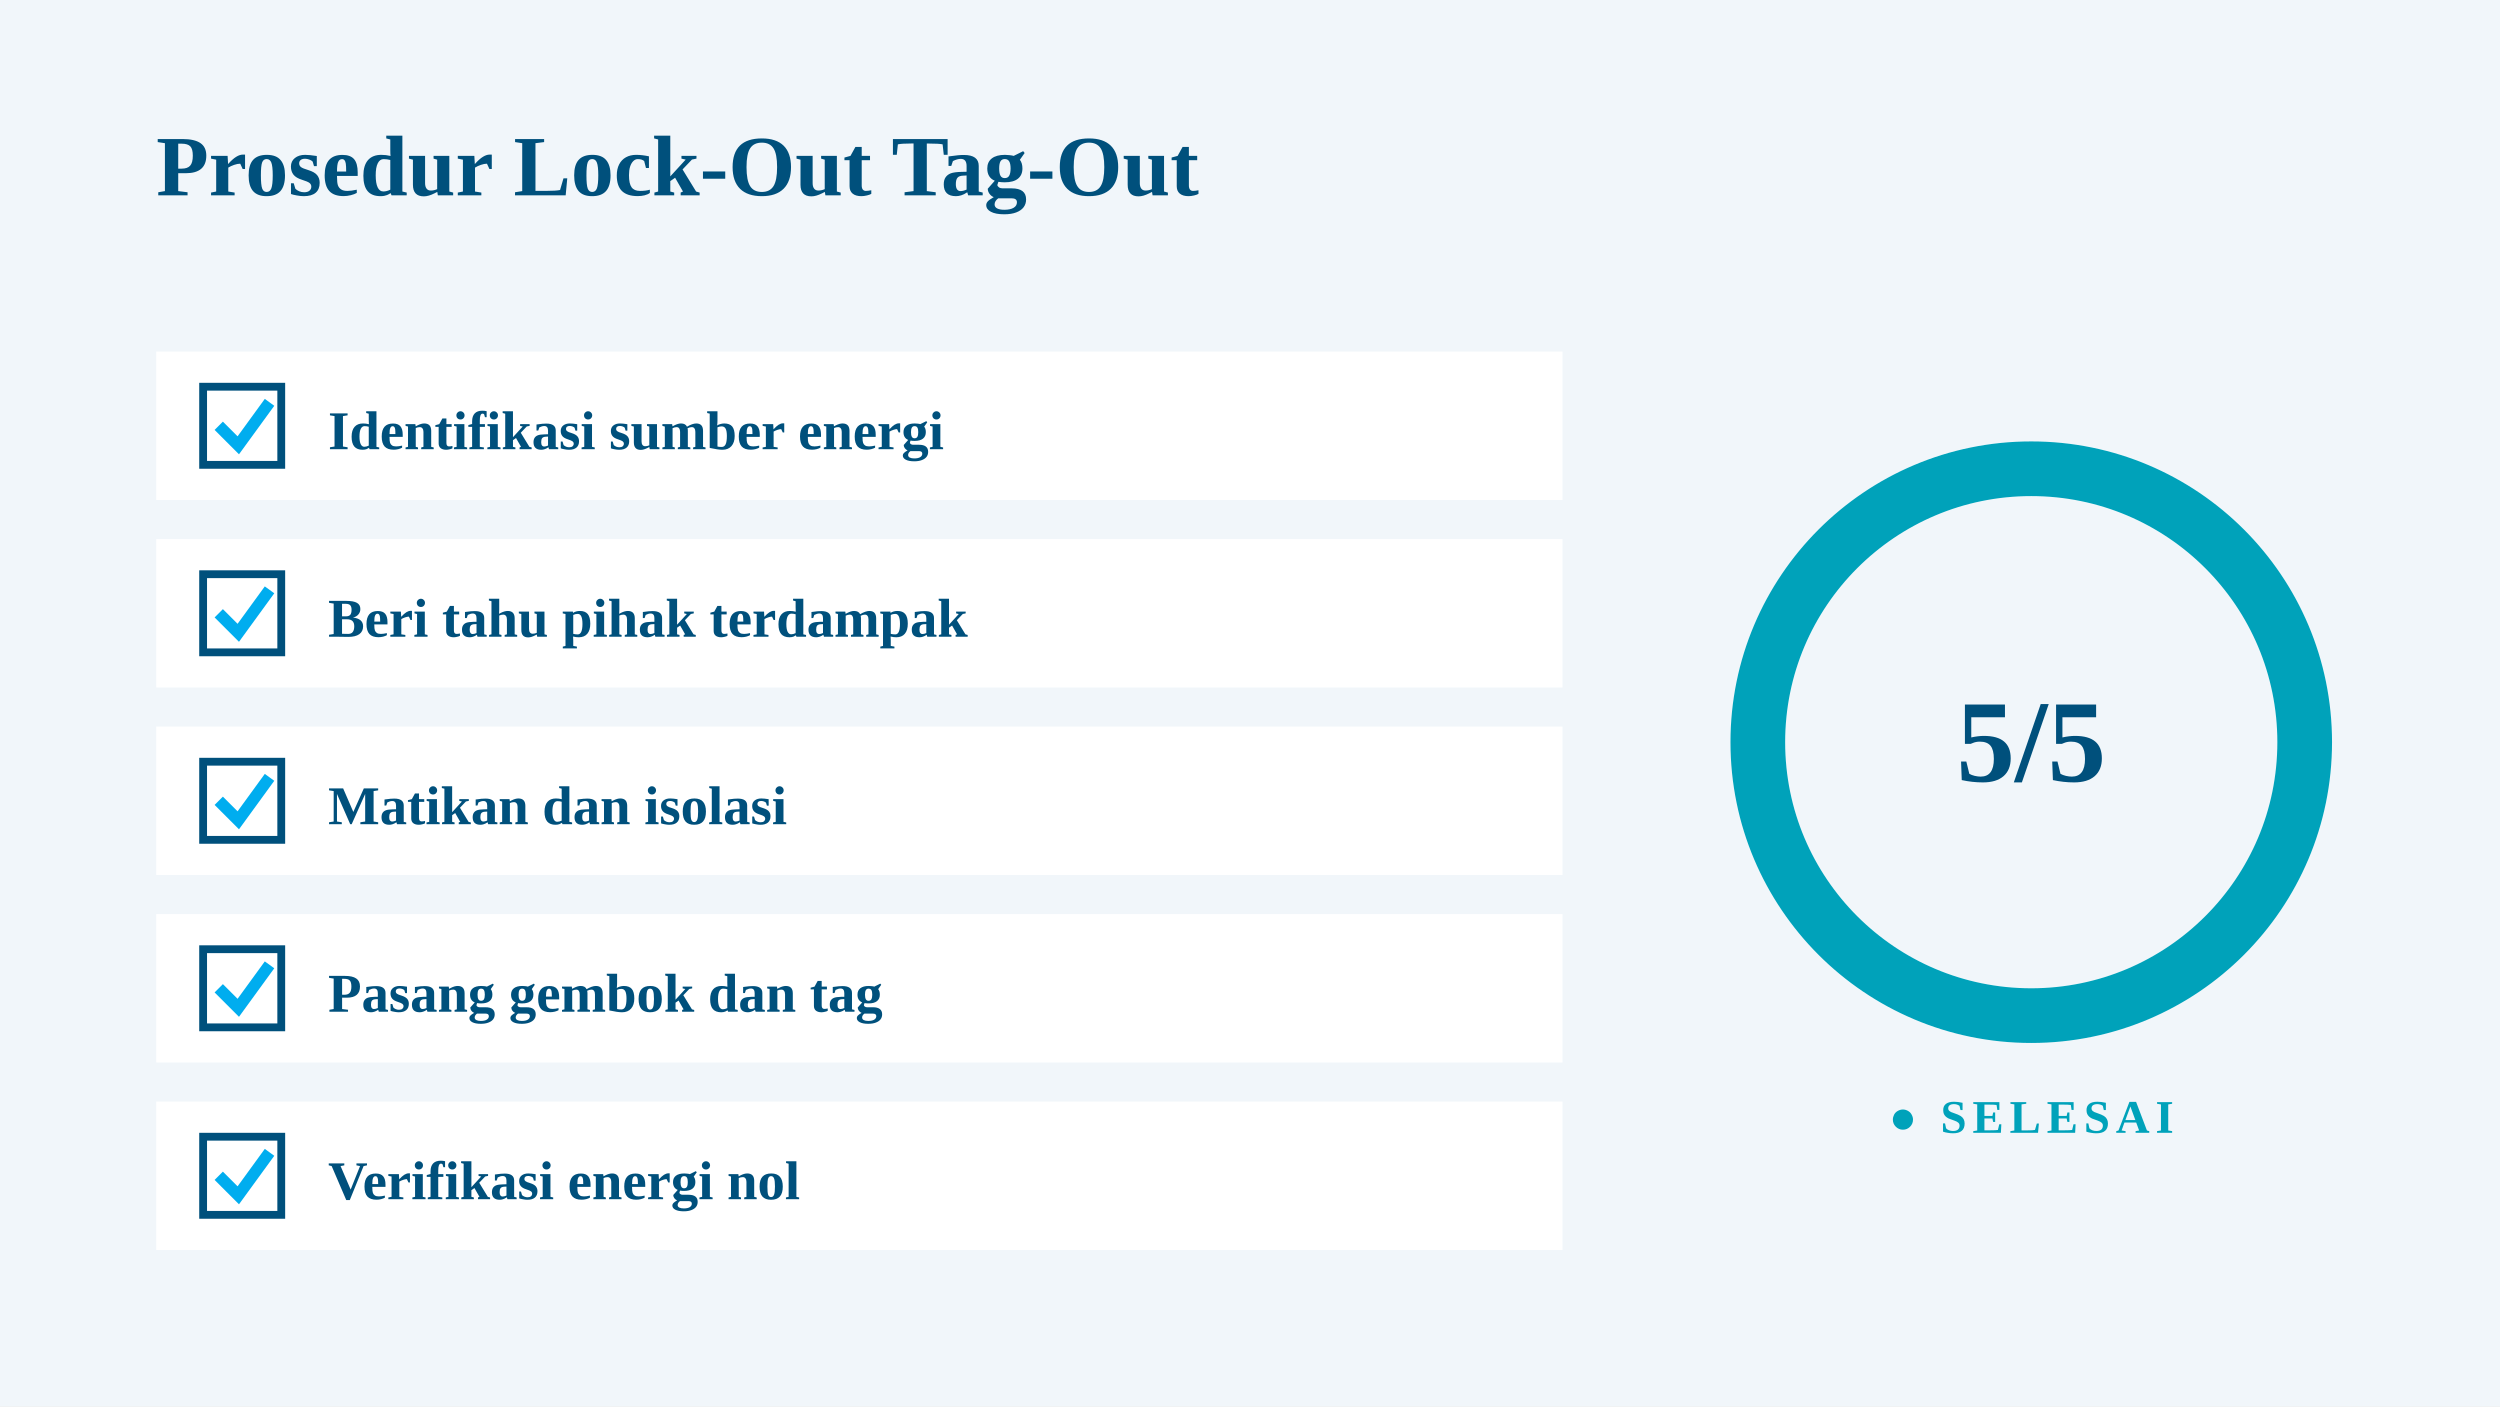
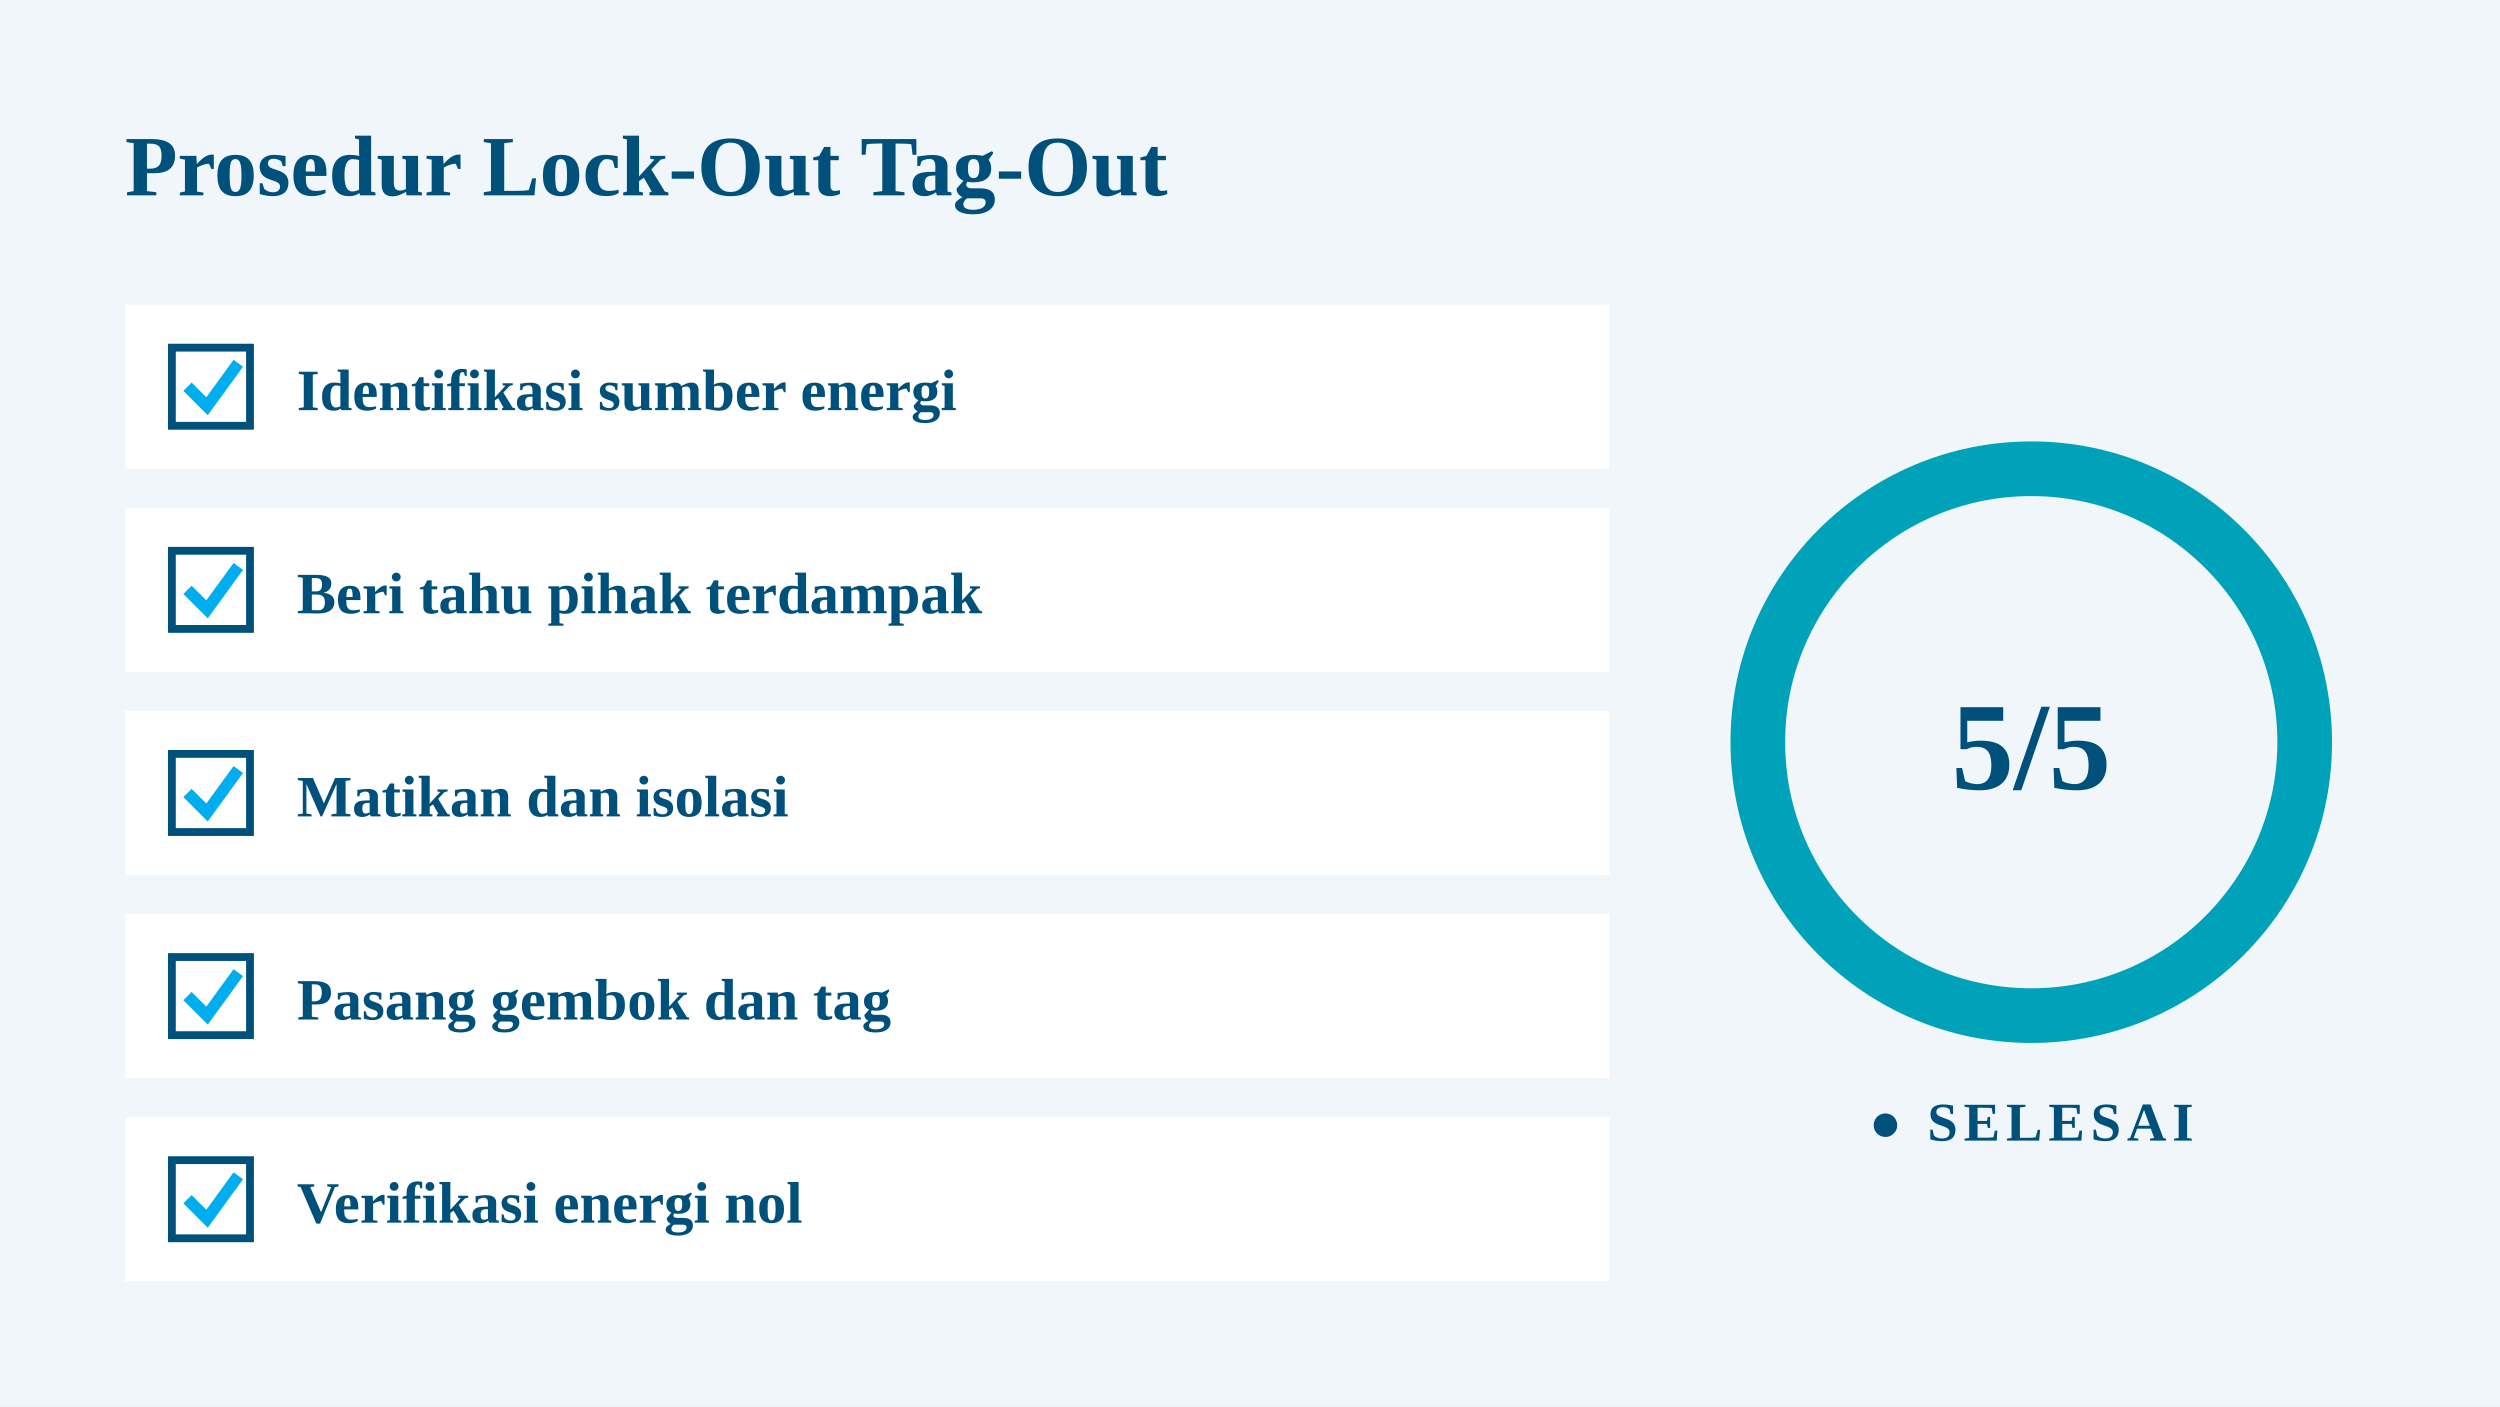
<svg xmlns="http://www.w3.org/2000/svg" viewBox="0 0 640 360" preserveAspectRatio="xMidYMid slice" aria-hidden="true">
  <defs>
    <linearGradient id="P0_E" x1="0" x2="1">
      <stop offset="0" stop-color="#FFF100" />
      <stop offset=".22" stop-color="#B9DE41" />
      <stop offset=".52" stop-color="#00A2BA" />
      <stop offset=".76" stop-color="#00ADEF" />
      <stop offset="1" stop-color="#005F89" />
    </linearGradient>
    <linearGradient id="P0_V" x1="0" y1="0" x2="0" y2="1">
      <stop offset="0" stop-color="#00BCC0" />
      <stop offset=".5" stop-color="#94DA63" />
      <stop offset="1" stop-color="#FFF100" />
    </linearGradient>
    <linearGradient id="P0_B" x1="0" x2="1">
      <stop offset="0" stop-color="#00ADEF" />
      <stop offset=".55" stop-color="#0087BE" />
      <stop offset="1" stop-color="#005F89" />
    </linearGradient>
    <linearGradient id="P0_N" x1="0" y1="0" x2=".4" y2="1">
      <stop offset="0" stop-color="#00618F" />
      <stop offset=".6" stop-color="#00507C" />
      <stop offset="1" stop-color="#004367" />
    </linearGradient>
    <linearGradient id="P0_C" x1="0" y1="1" x2="1" y2="0">
      <stop offset="0" stop-color="#009FDC" />
      <stop offset=".5" stop-color="#0073A3" />
      <stop offset="1" stop-color="#00567E" />
    </linearGradient>
    <linearGradient id="P0_S" x1="0" y1="0" x2="0" y2="1">
      <stop offset="0" stop-color="#005F89" />
      <stop offset=".55" stop-color="#00A2BA" />
      <stop offset=".85" stop-color="#B9DE41" />
      <stop offset="1" stop-color="#FFF100" />
    </linearGradient>
  </defs>
  <rect width="640" height="360" fill="#F1F6FA" />
-   <text x="40" y="50" font-size="22" font-weight="700" fill="#00507C">Prosedur Lock-Out Tag-Out</text>
-   <rect x="40" y="90" width="360" height="38" fill="#fff" />
-   <rect x="52" y="99" width="20" height="20" fill="#fff" stroke="#00507C" stroke-width="2" />
-   <path class="a-draw" style="--len:30;--d:0.4s;--t:7s" d="M56 109 L61 114 L69 103" fill="none" stroke="#00ADEF" stroke-width="3" />
-   <text x="84" y="115" font-size="14" font-weight="700" fill="#00507C">Identifikasi sumber energi</text>
-   <rect x="40" y="138" width="360" height="38" fill="#fff" />
-   <rect x="52" y="147" width="20" height="20" fill="#fff" stroke="#00507C" stroke-width="2" />
-   <path class="a-draw" style="--len:30;--d:0.9s;--t:7s" d="M56 157 L61 162 L69 151" fill="none" stroke="#00ADEF" stroke-width="3" />
-   <text x="84" y="163" font-size="14" font-weight="700" fill="#00507C">Beri tahu pihak terdampak</text>
-   <rect x="40" y="186" width="360" height="38" fill="#fff" />
-   <rect x="52" y="195" width="20" height="20" fill="#fff" stroke="#00507C" stroke-width="2" />
-   <path class="a-draw" style="--len:30;--d:1.4s;--t:7s" d="M56 205 L61 210 L69 199" fill="none" stroke="#00ADEF" stroke-width="3" />
-   <text x="84" y="211" font-size="14" font-weight="700" fill="#00507C">Matikan dan isolasi</text>
-   <rect x="40" y="234" width="360" height="38" fill="#fff" />
-   <rect x="52" y="243" width="20" height="20" fill="#fff" stroke="#00507C" stroke-width="2" />
-   <path class="a-draw" style="--len:30;--d:1.9s;--t:7s" d="M56 253 L61 258 L69 247" fill="none" stroke="#00ADEF" stroke-width="3" />
-   <text x="84" y="259" font-size="14" font-weight="700" fill="#00507C">Pasang gembok dan tag</text>
-   <rect x="40" y="282" width="360" height="38" fill="#fff" />
-   <rect x="52" y="291" width="20" height="20" fill="#fff" stroke="#00507C" stroke-width="2" />
-   <path class="a-draw" style="--len:30;--d:2.4s;--t:7s" d="M56 301 L61 306 L69 295" fill="none" stroke="#00ADEF" stroke-width="3" />
-   <text x="84" y="307" font-size="14" font-weight="700" fill="#00507C">Verifikasi energi nol</text>
+   <text x="32" y="50" font-size="22" font-weight="700" fill="#00507C">Prosedur Lock-Out Tag-Out</text>
+   <rect x="32" y="78" width="380" height="42" fill="#fff" />
+   <rect x="44" y="89" width="20" height="20" fill="#fff" stroke="#00507C" stroke-width="2" />
+   <path class="a-draw" style="--len:30;--d:0.4s;--t:7s" d="M48 99 L53 104 L61 93" fill="none" stroke="#00ADEF" stroke-width="3" />
+   <text x="76" y="105" font-size="15" font-weight="700" fill="#00507C">Identifikasi sumber energi</text>
+   <rect x="32" y="130" width="380" height="42" fill="#fff" />
+   <rect x="44" y="141" width="20" height="20" fill="#fff" stroke="#00507C" stroke-width="2" />
+   <path class="a-draw" style="--len:30;--d:0.9s;--t:7s" d="M48 151 L53 156 L61 145" fill="none" stroke="#00ADEF" stroke-width="3" />
+   <text x="76" y="157" font-size="15" font-weight="700" fill="#00507C">Beri tahu pihak terdampak</text>
+   <rect x="32" y="182" width="380" height="42" fill="#fff" />
+   <rect x="44" y="193" width="20" height="20" fill="#fff" stroke="#00507C" stroke-width="2" />
+   <path class="a-draw" style="--len:30;--d:1.4s;--t:7s" d="M48 203 L53 208 L61 197" fill="none" stroke="#00ADEF" stroke-width="3" />
+   <text x="76" y="209" font-size="15" font-weight="700" fill="#00507C">Matikan dan isolasi</text>
+   <rect x="32" y="234" width="380" height="42" fill="#fff" />
+   <rect x="44" y="245" width="20" height="20" fill="#fff" stroke="#00507C" stroke-width="2" />
+   <path class="a-draw" style="--len:30;--d:1.9s;--t:7s" d="M48 255 L53 260 L61 249" fill="none" stroke="#00ADEF" stroke-width="3" />
+   <text x="76" y="261" font-size="15" font-weight="700" fill="#00507C">Pasang gembok dan tag</text>
+   <rect x="32" y="286" width="380" height="42" fill="#fff" />
+   <rect x="44" y="297" width="20" height="20" fill="#fff" stroke="#00507C" stroke-width="2" />
+   <path class="a-draw" style="--len:30;--d:2.4s;--t:7s" d="M48 307 L53 312 L61 301" fill="none" stroke="#00ADEF" stroke-width="3" />
+   <text x="76" y="313" font-size="15" font-weight="700" fill="#00507C">Verifikasi energi nol</text>
  <circle cx="520" cy="190" r="70" fill="none" stroke="#fff" stroke-width="14" />
  <circle class="a-arc" style="--len:440;--arc:0;--t:7s" cx="520" cy="190" r="70" fill="none" stroke="#00A2BA" stroke-width="14" stroke-dasharray="440" transform="rotate(-90 520 190)" />
-   <text x="520" y="200" font-size="30" font-weight="700" fill="#00507C" text-anchor="middle">5/5</text>
-   <text x="520" y="290" font-size="12" font-weight="700" fill="#00A2BA" text-anchor="middle" letter-spacing="1.5">● SELESAI</text>
+   <text x="520" y="202" font-size="32" font-weight="700" fill="#00507C" text-anchor="middle">5/5</text>
+   <text x="520" y="292" font-size="14" font-weight="700" fill="#00507C" text-anchor="middle" letter-spacing="1.5">● SELESAI</text>
</svg>
